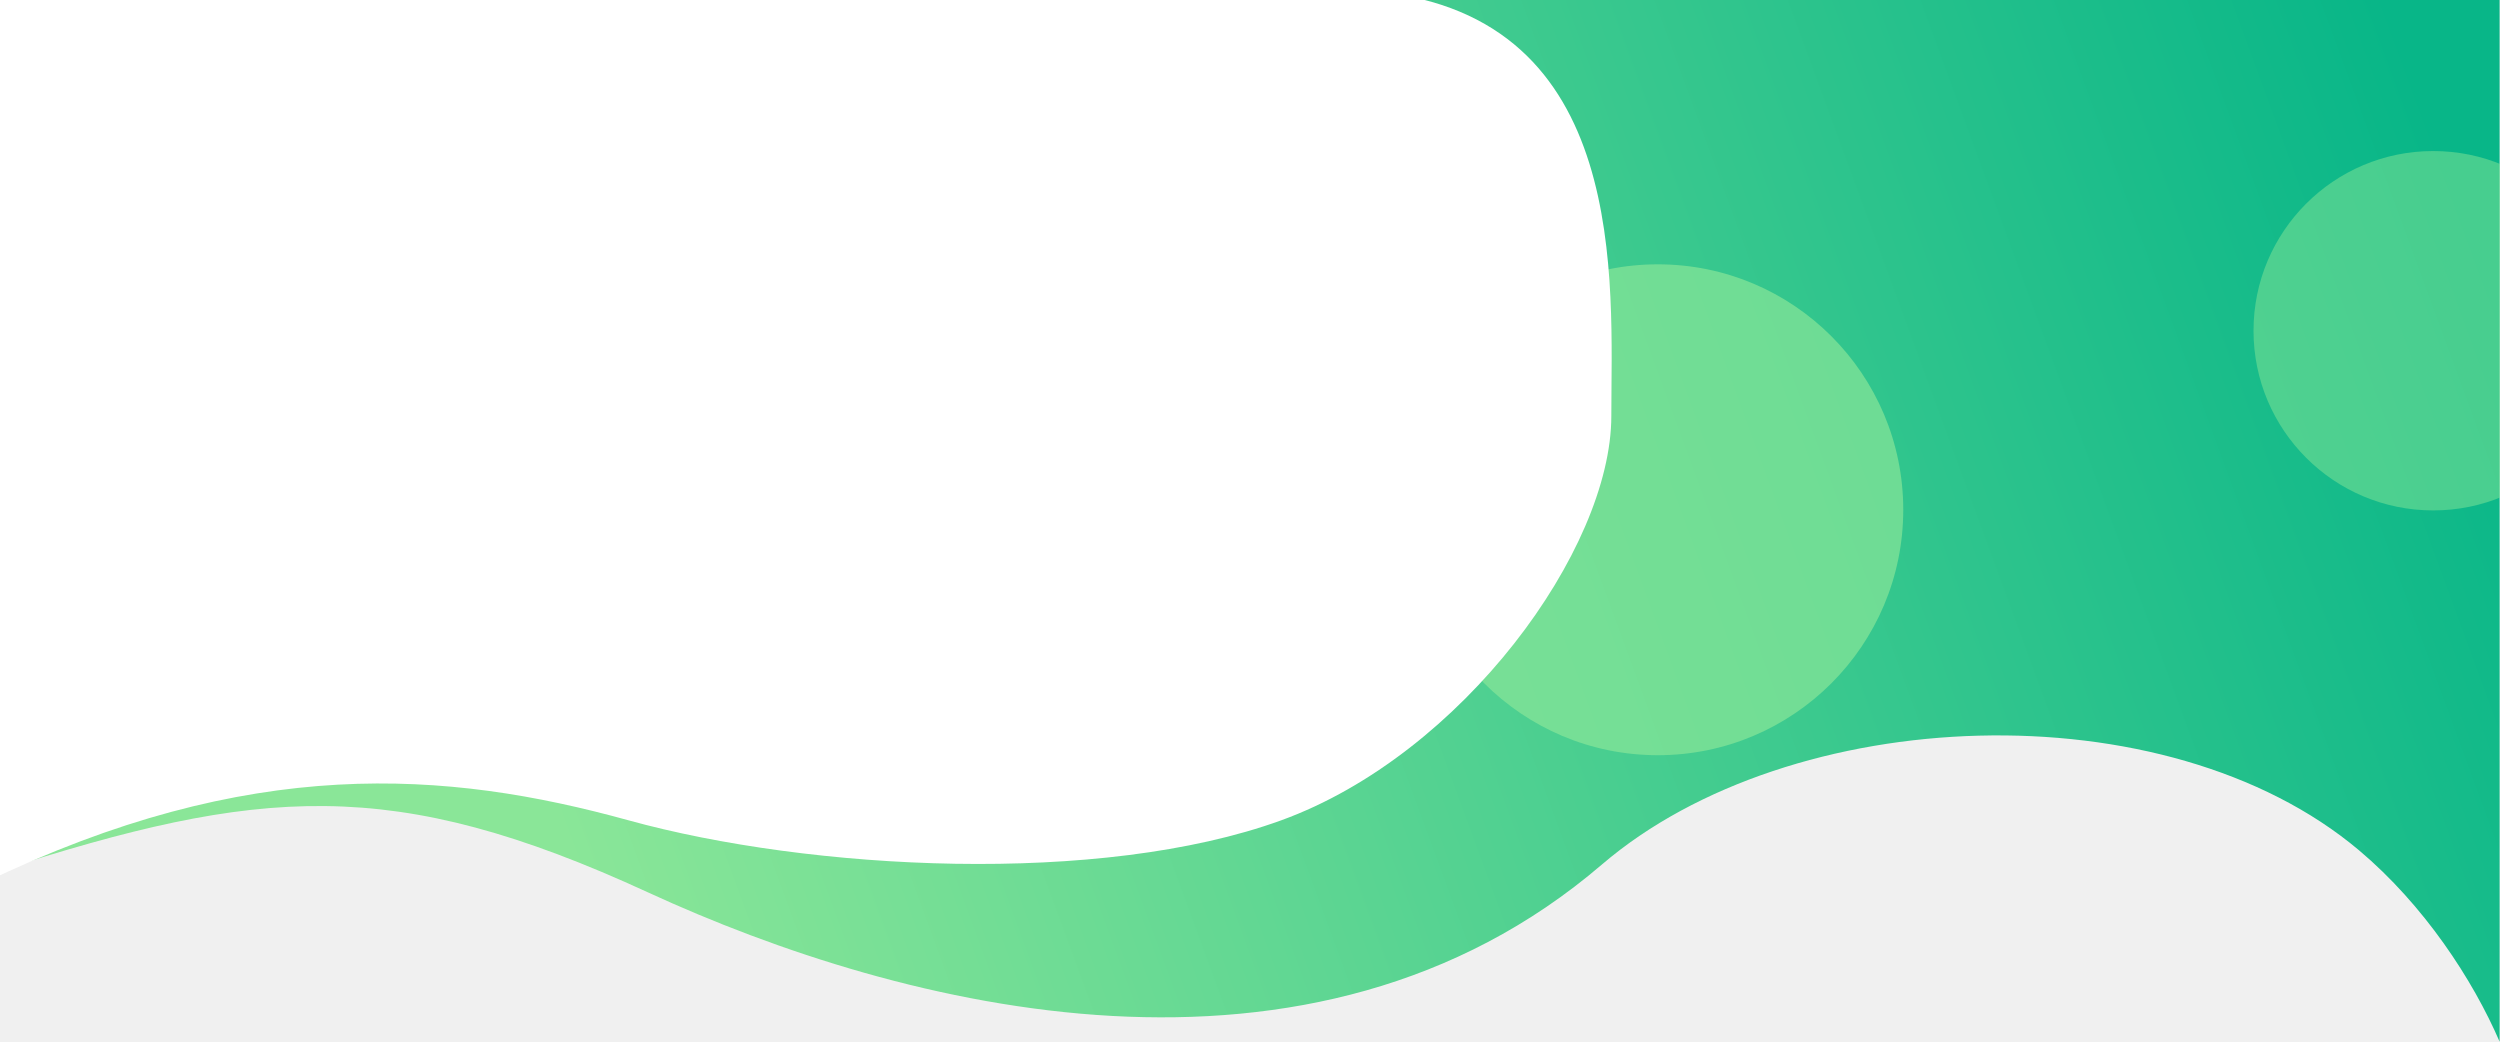
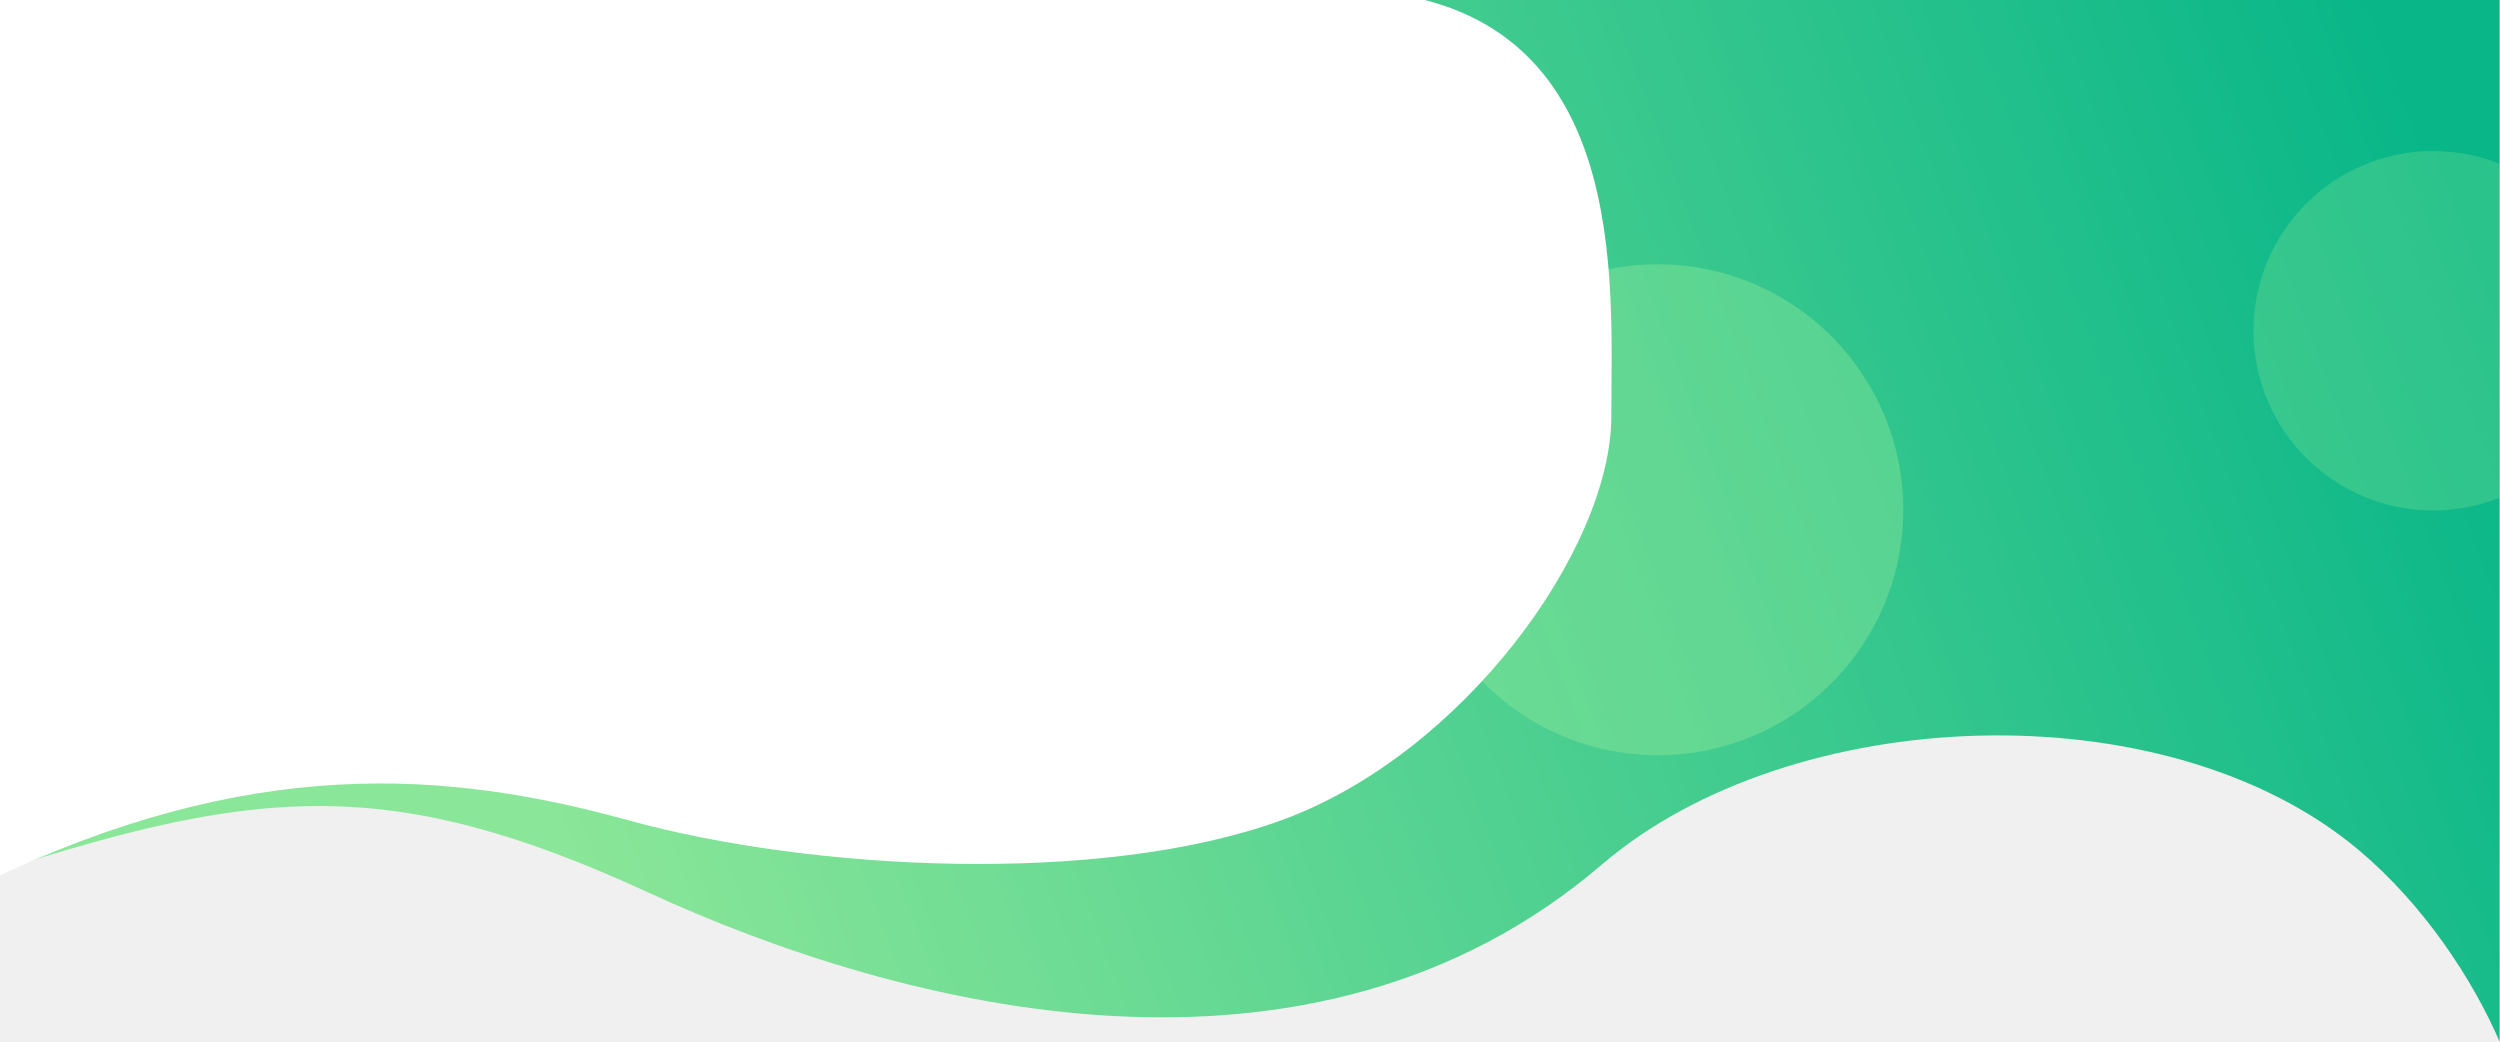
- <svg xmlns="http://www.w3.org/2000/svg" width="1920" height="800" viewBox="0 0 1920 800" fill="none">
-   <path d="M-1.303 669C-13.803 673.022 -0.303 627.188 -1.303 588.5L-0.303 151.5C-2.136 46.169 6.897 0 -0.303 0L1919.7 1.69277e-05V800C1899.2 752.5 1861.7 695.087 1811.7 653C1663.2 528 1375.4 539.632 1230.2 664C1007.2 855 694.197 775.868 497.697 685.368C301.197 594.868 199.169 604.5 -1.303 669Z" fill="url(#paint0_linear)" />
-   <mask id="mask0" mask-type="alpha" maskUnits="userSpaceOnUse" x="-52" y="-42" width="2037" height="824">
-     <path d="M-31.274 685.368C-30.353 721.002 -78.184 699.175 -31.072 677.917L-16.774 149.992C-18.608 44.662 4.2 -2.5 -3 -2.5C-10.2 -2.5 1309.71 -78.552 1984.7 -17.5L1917.7 757C1902.7 743 1909.2 723 1811.7 653C1592.47 495.606 1375.4 539.632 1230.2 664C1007.2 855 694.197 775.868 497.697 685.368C301.197 594.868 183.697 608 -16.774 672.5C-22.298 674.277 -27.034 676.095 -31.072 677.917L-31.274 685.368Z" fill="url(#paint1_linear)" />
+ <svg xmlns="http://www.w3.org/2000/svg" width="1920" height="800" fill="none">
+   <path d="M-1.303 669c-12.5 4.022 1-41.812 0-80.5l1-437C-2.136 46.17 6.897 0-.303 0H1919.7v800c-20.5-47.5-58-104.913-108-147-148.5-125-436.3-113.368-581.5 11-223 191-536.003 111.868-732.503 21.368S199.169 604.5-1.303 669z" fill="url(#paint0_linear)" />
+   <mask id="a" maskUnits="userSpaceOnUse" x="-52" y="-42" width="2037" height="824">
+     <path d="M-31.274 685.368c.921 35.634-46.91 13.807.202-7.451l14.298-527.925C-18.608 44.662 4.2-2.5-3-2.5c-7.2 0 1312.71-76.052 1987.7-15l-67 774.5c-15-14-8.5-34-106-104-219.23-157.394-436.3-113.368-581.5 11-223 191-536.003 111.868-732.503 21.368S183.697 608-16.774 672.5c-5.524 1.777-10.26 3.595-14.298 5.417l-.202 7.451z" fill="url(#paint1_linear)" />
  </mask>
-   <g mask="url(#mask0)">
-     <circle cx="1868.7" cy="254" r="138" fill="#8AE698" fill-opacity="0.49" />
-     <circle cx="1273.2" cy="391.5" r="188.5" fill="#8AE698" fill-opacity="0.69" />
+   <g mask="url(#a)" fill="#8AE698">
+     <circle cx="1868.7" cy="254" r="138" fill-opacity=".49" />
+     <circle cx="1273.2" cy="391.5" r="188.5" fill-opacity=".69" />
  </g>
-   <path d="M-12.187 678C-91.63 716.38 -31.038 685.796 -31.942 649.276L-12.188 73.761C-13.82 -24.229 57.428 -113.39 53.259 -115.944C53.011 -115.981 52.932 -116 53.026 -116C53.12 -116 53.198 -115.981 53.259 -115.944C70.058 -113.413 862.766 -26.171 919.707 -6.453H1057.2C1252.5 13 1237.5 217 1237.5 319.5C1237.5 422 1123 579.504 984 630C845 680.496 622.197 668.5 482.697 630C343.197 591.5 191.697 579.5 -12.187 678Z" fill="white" />
+   <path d="M-12.187 678c-79.443 38.38-18.851 7.796-19.755-28.724l19.754-575.515C-13.82-24.23 57.428-113.39 53.26-115.944c-.248-.037-.327-.056-.233-.056s.172.019.233.056c16.8 2.531 809.507 89.773 866.448 109.491H1057.2C1252.5 13 1237.5 217 1237.5 319.5 1237.5 422 1123 579.504 984 630c-139 50.496-361.803 38.5-501.303 0s-291-50.5-494.884 48z" fill="#fff" />
  <defs>
    <linearGradient id="paint0_linear" x1="518.697" y1="877.501" x2="1960.8" y2="347.998" gradientUnits="userSpaceOnUse">
      <stop stop-color="#8AE698" />
      <stop offset="1" stop-color="#08B688" />
    </linearGradient>
    <linearGradient id="paint1_linear" x1="518.697" y1="877.5" x2="1960.8" y2="347.997" gradientUnits="userSpaceOnUse">
      <stop stop-color="#8AE698" />
      <stop offset="1" stop-color="#08B688" />
    </linearGradient>
  </defs>
</svg>
